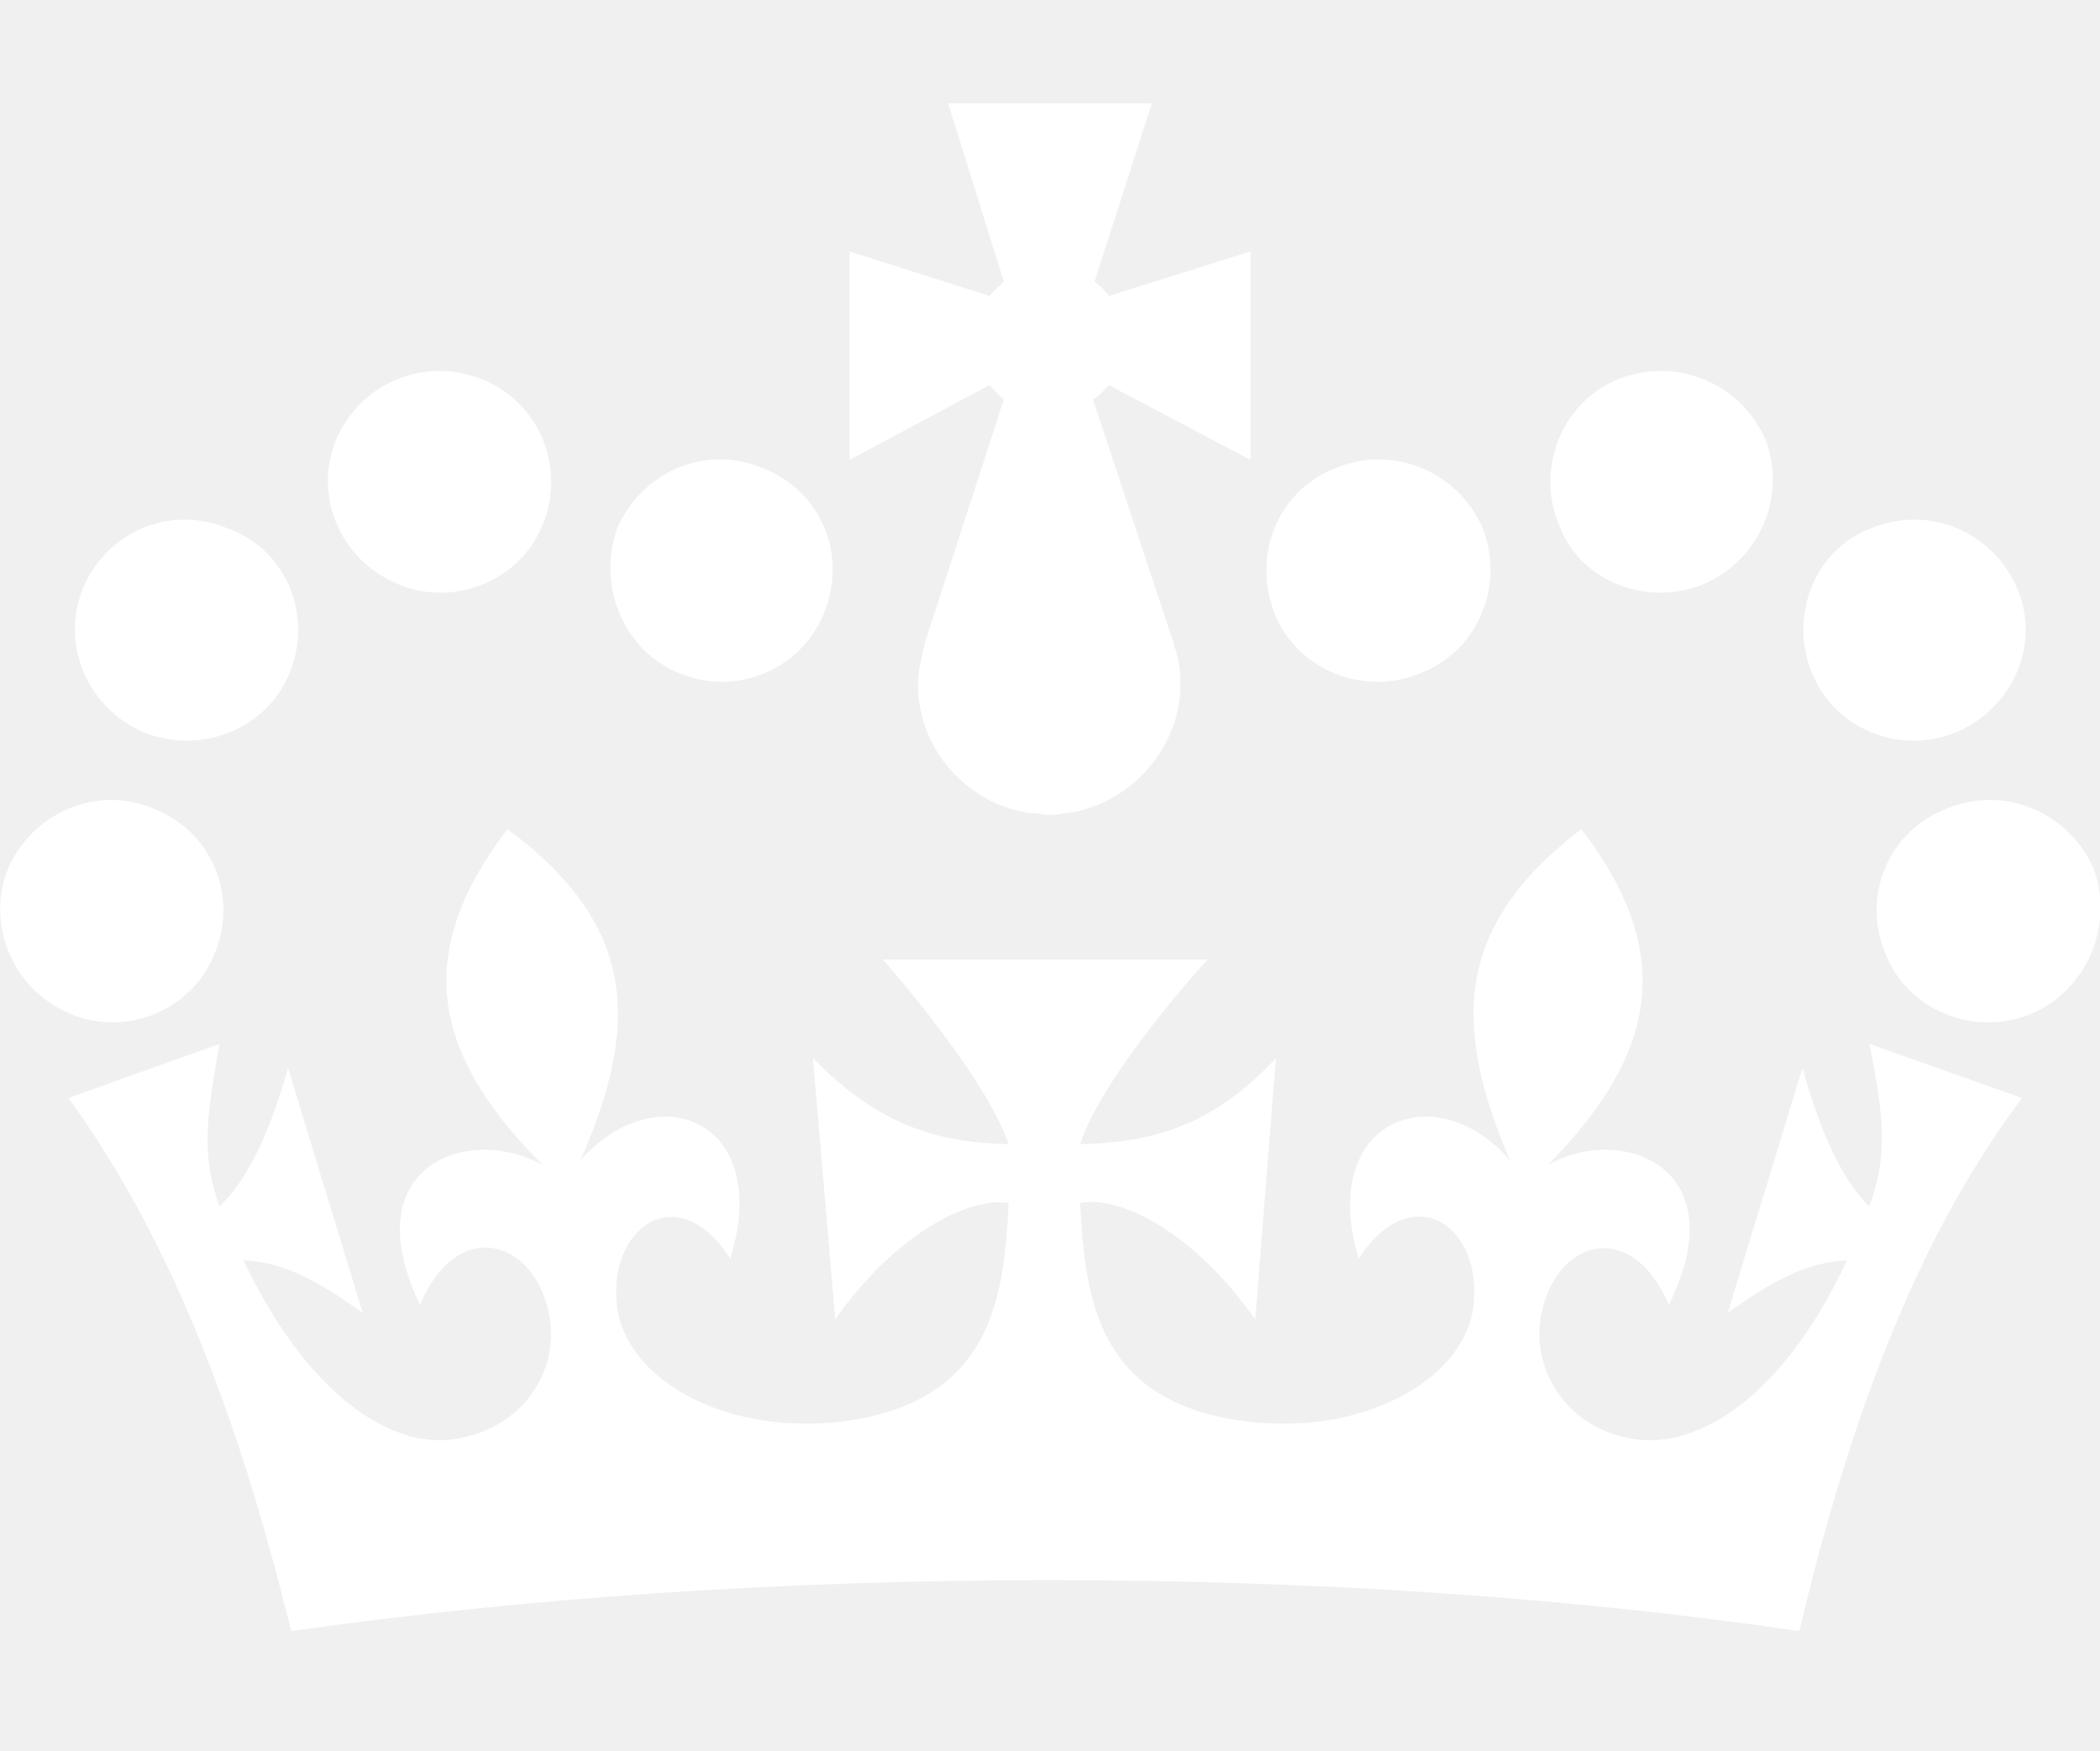
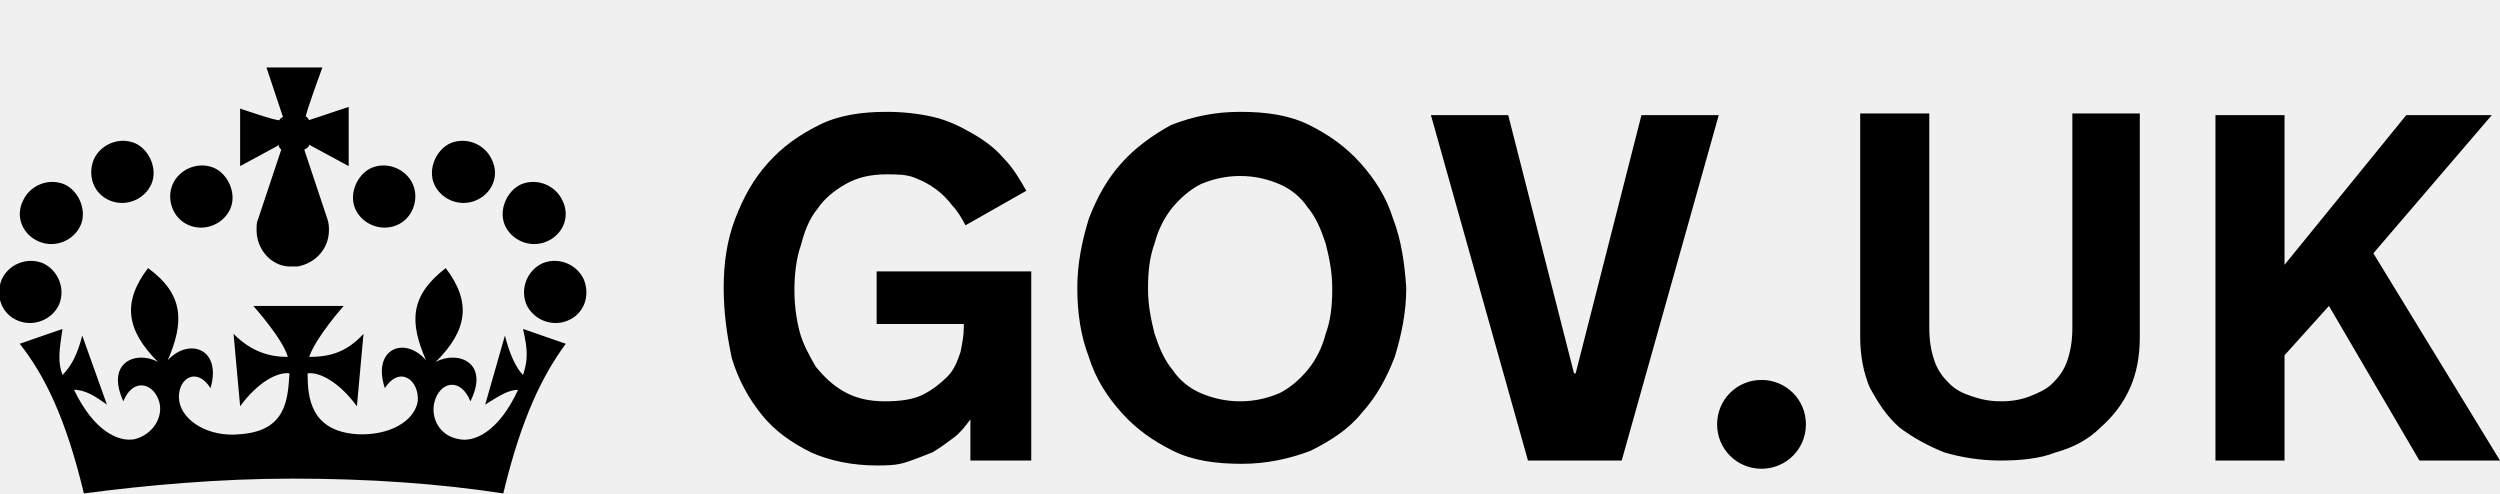
- <svg xmlns="http://www.w3.org/2000/svg" aria-hidden="true" focusable="false" class="govuk-header__logotype-crown" viewBox="0 0 132 97" height="30" width="36">
-   <path fill="#ffffff" fill-rule="evenodd" d="M25 30.2c3.5 1.5 7.7-.2 9.1-3.7 1.5-3.6-.2-7.8-3.9-9.2-3.6-1.4-7.6.3-9.1 3.9-1.4 3.5.3 7.5 3.9 9zM9 39.5c3.6 1.5 7.8-.2 9.2-3.7 1.5-3.6-.2-7.8-3.9-9.1-3.6-1.5-7.6.2-9.1 3.8-1.4 3.5.3 7.5 3.8 9zM4.4 57.2c3.5 1.5 7.7-.2 9.1-3.8 1.5-3.6-.2-7.7-3.9-9.1-3.5-1.5-7.6.3-9.1 3.8-1.4 3.5.3 7.6 3.9 9.1zm38.3-21.4c3.5 1.5 7.7-.2 9.1-3.8 1.5-3.6-.2-7.7-3.9-9.1-3.6-1.5-7.6.3-9.1 3.8-1.3 3.6.4 7.7 3.9 9.1zm64.4-5.6c-3.6 1.5-7.8-.2-9.1-3.7-1.5-3.6.2-7.8 3.8-9.2 3.6-1.4 7.7.3 9.2 3.9 1.3 3.5-.4 7.5-3.9 9zm15.9 9.3c-3.6 1.5-7.7-.2-9.1-3.7-1.5-3.6.2-7.8 3.7-9.1 3.6-1.5 7.7.2 9.2 3.8 1.5 3.5-.3 7.5-3.8 9zm4.7 17.7c-3.6 1.5-7.8-.2-9.2-3.8-1.5-3.6.2-7.7 3.9-9.1 3.6-1.5 7.7.3 9.2 3.8 1.3 3.5-.4 7.6-3.9 9.1zM89.3 35.8c-3.6 1.5-7.8-.2-9.2-3.8-1.4-3.6.2-7.7 3.9-9.1 3.6-1.5 7.7.3 9.2 3.8 1.4 3.6-.3 7.7-3.9 9.1zM69.7 17.7l8.9 4.7V9.3l-8.9 2.8c-.2-.3-.5-.6-.9-.9L72.4 0H59.6l3.5 11.2c-.3.3-.6.5-.9.9l-8.8-2.8v13.1l8.8-4.7c.3.3.6.7.9.9l-5 15.4v.1c-.2.8-.4 1.6-.4 2.4 0 4.1 3.1 7.5 7 8.1h.2c.3 0 .7.1 1 .1.4 0 .7 0 1-.1h.2c4-.6 7.1-4.1 7.1-8.1 0-.8-.1-1.7-.4-2.4V34l-5.1-15.4c.4-.2.7-.6 1-.9zM66 92.8c16.9 0 32.8 1.1 47.1 3.2 4-16.9 8.9-26.7 14-33.5l-9.6-3.4c1 4.9 1.1 7.2 0 10.2-1.5-1.4-3-4.3-4.2-8.7L108.6 76c2.8-2 5-3.2 7.5-3.3-4.4 9.4-10 11.9-13.6 11.2-4.3-.8-6.3-4.6-5.6-7.9 1-4.7 5.7-5.9 8-.5 4.3-8.7-3-11.4-7.6-8.8 7.1-7.2 7.9-13.5 2.1-21.1-8 6.1-8.1 12.3-4.5 20.8-4.7-5.4-12.1-2.5-9.5 6.2 3.4-5.2 7.9-2 7.2 3.1-.6 4.3-6.4 7.8-13.5 7.2-10.3-.9-10.9-8-11.2-13.8 2.5-.5 7.1 1.8 11 7.3L80.2 60c-4.1 4.4-8 5.3-12.3 5.4 1.4-4.4 8-11.6 8-11.6H55.5s6.4 7.2 7.9 11.6c-4.2-.1-8-1-12.3-5.4l1.4 16.4c3.9-5.5 8.5-7.7 10.9-7.3-.3 5.8-.9 12.8-11.1 13.8-7.2.6-12.9-2.9-13.5-7.2-.7-5 3.8-8.3 7.1-3.1 2.7-8.7-4.6-11.6-9.4-6.2 3.7-8.5 3.6-14.7-4.6-20.8-5.8 7.6-5 13.9 2.2 21.1-4.7-2.6-11.9.1-7.7 8.8 2.3-5.5 7.1-4.2 8.1.5.7 3.3-1.3 7.1-5.7 7.9-3.5.7-9-1.8-13.5-11.2 2.5.1 4.7 1.3 7.5 3.3l-4.7-15.4c-1.2 4.4-2.7 7.2-4.3 8.7-1.1-3-.9-5.3 0-10.2l-9.5 3.4c5 6.9 9.9 16.7 14 33.5 14.8-2.1 30.8-3.2 47.7-3.2z">
-     </path>
+ <svg xmlns="http://www.w3.org/2000/svg" focusable="false" role="img" class="govuk-header__logotype" viewBox="0 0 152 30" height="30" width="152" aria-label="GOV.UK">
+   <path d="M6.7 12.2c1 .4 2.1-.1 2.5-1s-.1-2.1-1-2.5c-1-.4-2.1.1-2.5 1-.4 1 0 2.1 1 2.5m-4.3 2.5c1 .4 2.1-.1 2.5-1s-.1-2.1-1-2.5c-1-.4-2.1.1-2.5 1-.5 1 0 2.1 1 2.5m-1.3 4.8c1 .4 2.1-.1 2.5-1 .4-1-.1-2.1-1-2.5-1-.4-2.1.1-2.5 1-.4 1 0 2.1 1 2.5m10.4-5.8c1 .4 2.1-.1 2.5-1s-.1-2.1-1-2.5c-1-.4-2.1.1-2.5 1s0 2.1 1 2.5m17.4-1.5c-1 .4-2.1-.1-2.5-1s.1-2.1 1-2.5c1-.4 2.1.1 2.5 1 .5 1 0 2.1-1 2.5m4.3 2.5c-1 .4-2.1-.1-2.5-1s.1-2.1 1-2.5c1-.4 2.1.1 2.5 1 .5 1 0 2.1-1 2.5m1.3 4.8c-1 .4-2.1-.1-2.5-1-.4-1 .1-2.1 1-2.5 1-.4 2.1.1 2.5 1 .4 1 0 2.1-1 2.5m-10.4-5.8c-1 .4-2.1-.1-2.5-1s.1-2.1 1-2.5c1-.4 2.1.1 2.5 1s0 2.1-1 2.5m-5.3-4.9 2.4 1.3V6.5l-2.4.8c-.1-.1-.1-.2-.2-.2s1-3 1-3h-3.4l1 3c-.1.1-.2.1-.2.2-.1.1-2.4-.7-2.4-.7v3.5L17 8.8c-.1.1 0 .2.1.3l-1.4 4.2c-.1.2-.1.4-.1.7 0 1.1.8 2.1 1.9 2.2h.6C19.2 16 20 15.1 20 14c0-.2 0-.4-.1-.7l-1.4-4.2c.2-.1.3-.2.3-.3m-1 20.3c4.6 0 8.9.3 12.8.9 1.1-4.6 2.4-7.2 3.8-9.1l-2.6-.9c.3 1.3.3 1.9 0 2.8-.4-.4-.8-1.2-1.1-2.4l-1.2 4.2c.8-.5 1.4-.9 2-.9-1.2 2.6-2.7 3.2-3.6 3-1.2-.2-1.7-1.3-1.5-2.2.3-1.3 1.6-1.6 2.2-.1 1.2-2.4-.8-3.1-2.1-2.4 1.9-1.9 2.2-3.6.6-5.7-2.2 1.7-2.2 3.3-1.2 5.6-1.3-1.5-3.3-.7-2.5 1.7.9-1.4 2.1-.5 2 .8-.2 1.2-1.7 2.1-3.7 2-2.8-.2-3-2.2-3-3.7.7-.1 1.9.5 3 2l.4-4.4c-1.1 1.2-2.2 1.4-3.3 1.4.4-1.2 2.1-3.1 2.1-3.1h-5.5s1.8 2 2.1 3.1c-1.1 0-2.2-.3-3.3-1.4l.4 4.4c1.1-1.5 2.3-2.1 3-2-.1 1.6-.2 3.5-3 3.7-1.9.2-3.5-.8-3.7-2-.2-1.3 1-2.2 1.9-.8.7-2.4-1.3-3.1-2.6-1.7 1-2.3 1-4-1.2-5.6-1.6 2.1-1.3 3.8.6 5.7-1.3-.7-3.2 0-2.1 2.4.6-1.5 1.9-1.1 2.2.1.2.9-.4 1.9-1.5 2.2-1 .2-2.5-.5-3.7-3 .7 0 1.3.4 2 .9L5 20.4c-.3 1.2-.7 1.9-1.2 2.4-.3-.8-.2-1.5 0-2.8l-2.6.9C2.7 22.8 4 25.4 5.1 30c3.8-.5 8.2-.9 12.7-.9m30.5-11.5c0 .9.1 1.7.3 2.5.2.8.6 1.5 1 2.2.5.6 1 1.1 1.7 1.5.7.4 1.5.6 2.5.6.9 0 1.7-.1 2.3-.4s1.1-.7 1.5-1.1c.4-.4.6-.9.8-1.5.1-.5.2-1 .2-1.5v-.2h-5.3v-3.2h9.4V28H59v-2.5c-.3.4-.6.8-1 1.1-.4.3-.8.6-1.3.9-.5.2-1 .4-1.6.6s-1.2.2-1.8.2c-1.5 0-2.9-.3-4-.8-1.2-.6-2.2-1.3-3-2.3-.8-1-1.4-2.1-1.8-3.4-.3-1.4-.5-2.8-.5-4.3s.2-2.9.7-4.2c.5-1.3 1.1-2.4 2-3.4.9-1 1.9-1.7 3.1-2.3 1.2-.6 2.6-.8 4.1-.8 1 0 1.9.1 2.8.3.9.2 1.7.6 2.4 1s1.4.9 1.9 1.5c.6.6 1 1.3 1.4 2l-3.7 2.1c-.2-.4-.5-.9-.8-1.2-.3-.4-.6-.7-1-1-.4-.3-.8-.5-1.3-.7-.5-.2-1.1-.2-1.7-.2-1 0-1.8.2-2.5.6-.7.4-1.3.9-1.7 1.5-.5.6-.8 1.4-1 2.2-.3.8-.4 1.9-.4 2.7zm36.4-4.3c-.4-1.3-1.1-2.4-2-3.4-.9-1-1.9-1.7-3.1-2.3-1.2-.6-2.6-.8-4.2-.8s-2.9.3-4.2.8c-1.1.6-2.2 1.4-3 2.3-.9 1-1.5 2.1-2 3.4-.4 1.3-.7 2.7-.7 4.2s.2 2.9.7 4.2c.4 1.3 1.1 2.4 2 3.4.9 1 1.9 1.7 3.1 2.3 1.2.6 2.6.8 4.2.8 1.5 0 2.9-.3 4.2-.8 1.2-.6 2.3-1.3 3.1-2.3.9-1 1.5-2.1 2-3.4.4-1.3.7-2.7.7-4.2-.1-1.5-.3-2.9-.8-4.2zM81 17.6c0 1-.1 1.9-.4 2.7-.2.8-.6 1.6-1.1 2.2-.5.6-1.1 1.1-1.7 1.4-.7.3-1.5.5-2.4.5-.9 0-1.7-.2-2.4-.5s-1.3-.8-1.7-1.4c-.5-.6-.8-1.3-1.1-2.2-.2-.8-.4-1.7-.4-2.7v-.1c0-1 .1-1.9.4-2.7.2-.8.6-1.6 1.1-2.2.5-.6 1.1-1.1 1.7-1.4.7-.3 1.5-.5 2.4-.5.9 0 1.7.2 2.4.5s1.3.8 1.7 1.4c.5.6.8 1.3 1.1 2.2.2.8.4 1.7.4 2.7v.1zM92.9 28 87 7h4.7l4 15.7h.1l4-15.7h4.7l-5.9 21h-5.7zm28.8-3.6c.6 0 1.2-.1 1.7-.3.5-.2 1-.4 1.4-.8.4-.4.7-.8.9-1.4.2-.6.3-1.2.3-2v-13h4.1v13.6c0 1.2-.2 2.2-.6 3.1s-1 1.7-1.8 2.4c-.7.7-1.6 1.2-2.7 1.5-1 .4-2.2.5-3.4.5-1.2 0-2.4-.2-3.4-.5-1-.4-1.9-.9-2.7-1.5-.8-.7-1.3-1.5-1.8-2.4-.4-.9-.6-2-.6-3.1V6.9h4.2v13c0 .8.1 1.4.3 2 .2.6.5 1 .9 1.4.4.4.8.6 1.4.8.6.2 1.1.3 1.8.3zm13-17.4h4.2v9.1l7.4-9.1h5.2l-7.2 8.4L152 28h-4.9l-5.5-9.4-2.7 3V28h-4.2V7zm-27.6 16.1c-1.5 0-2.7 1.2-2.7 2.7s1.2 2.7 2.7 2.7 2.7-1.2 2.7-2.7-1.2-2.7-2.7-2.7z" />
</svg>
